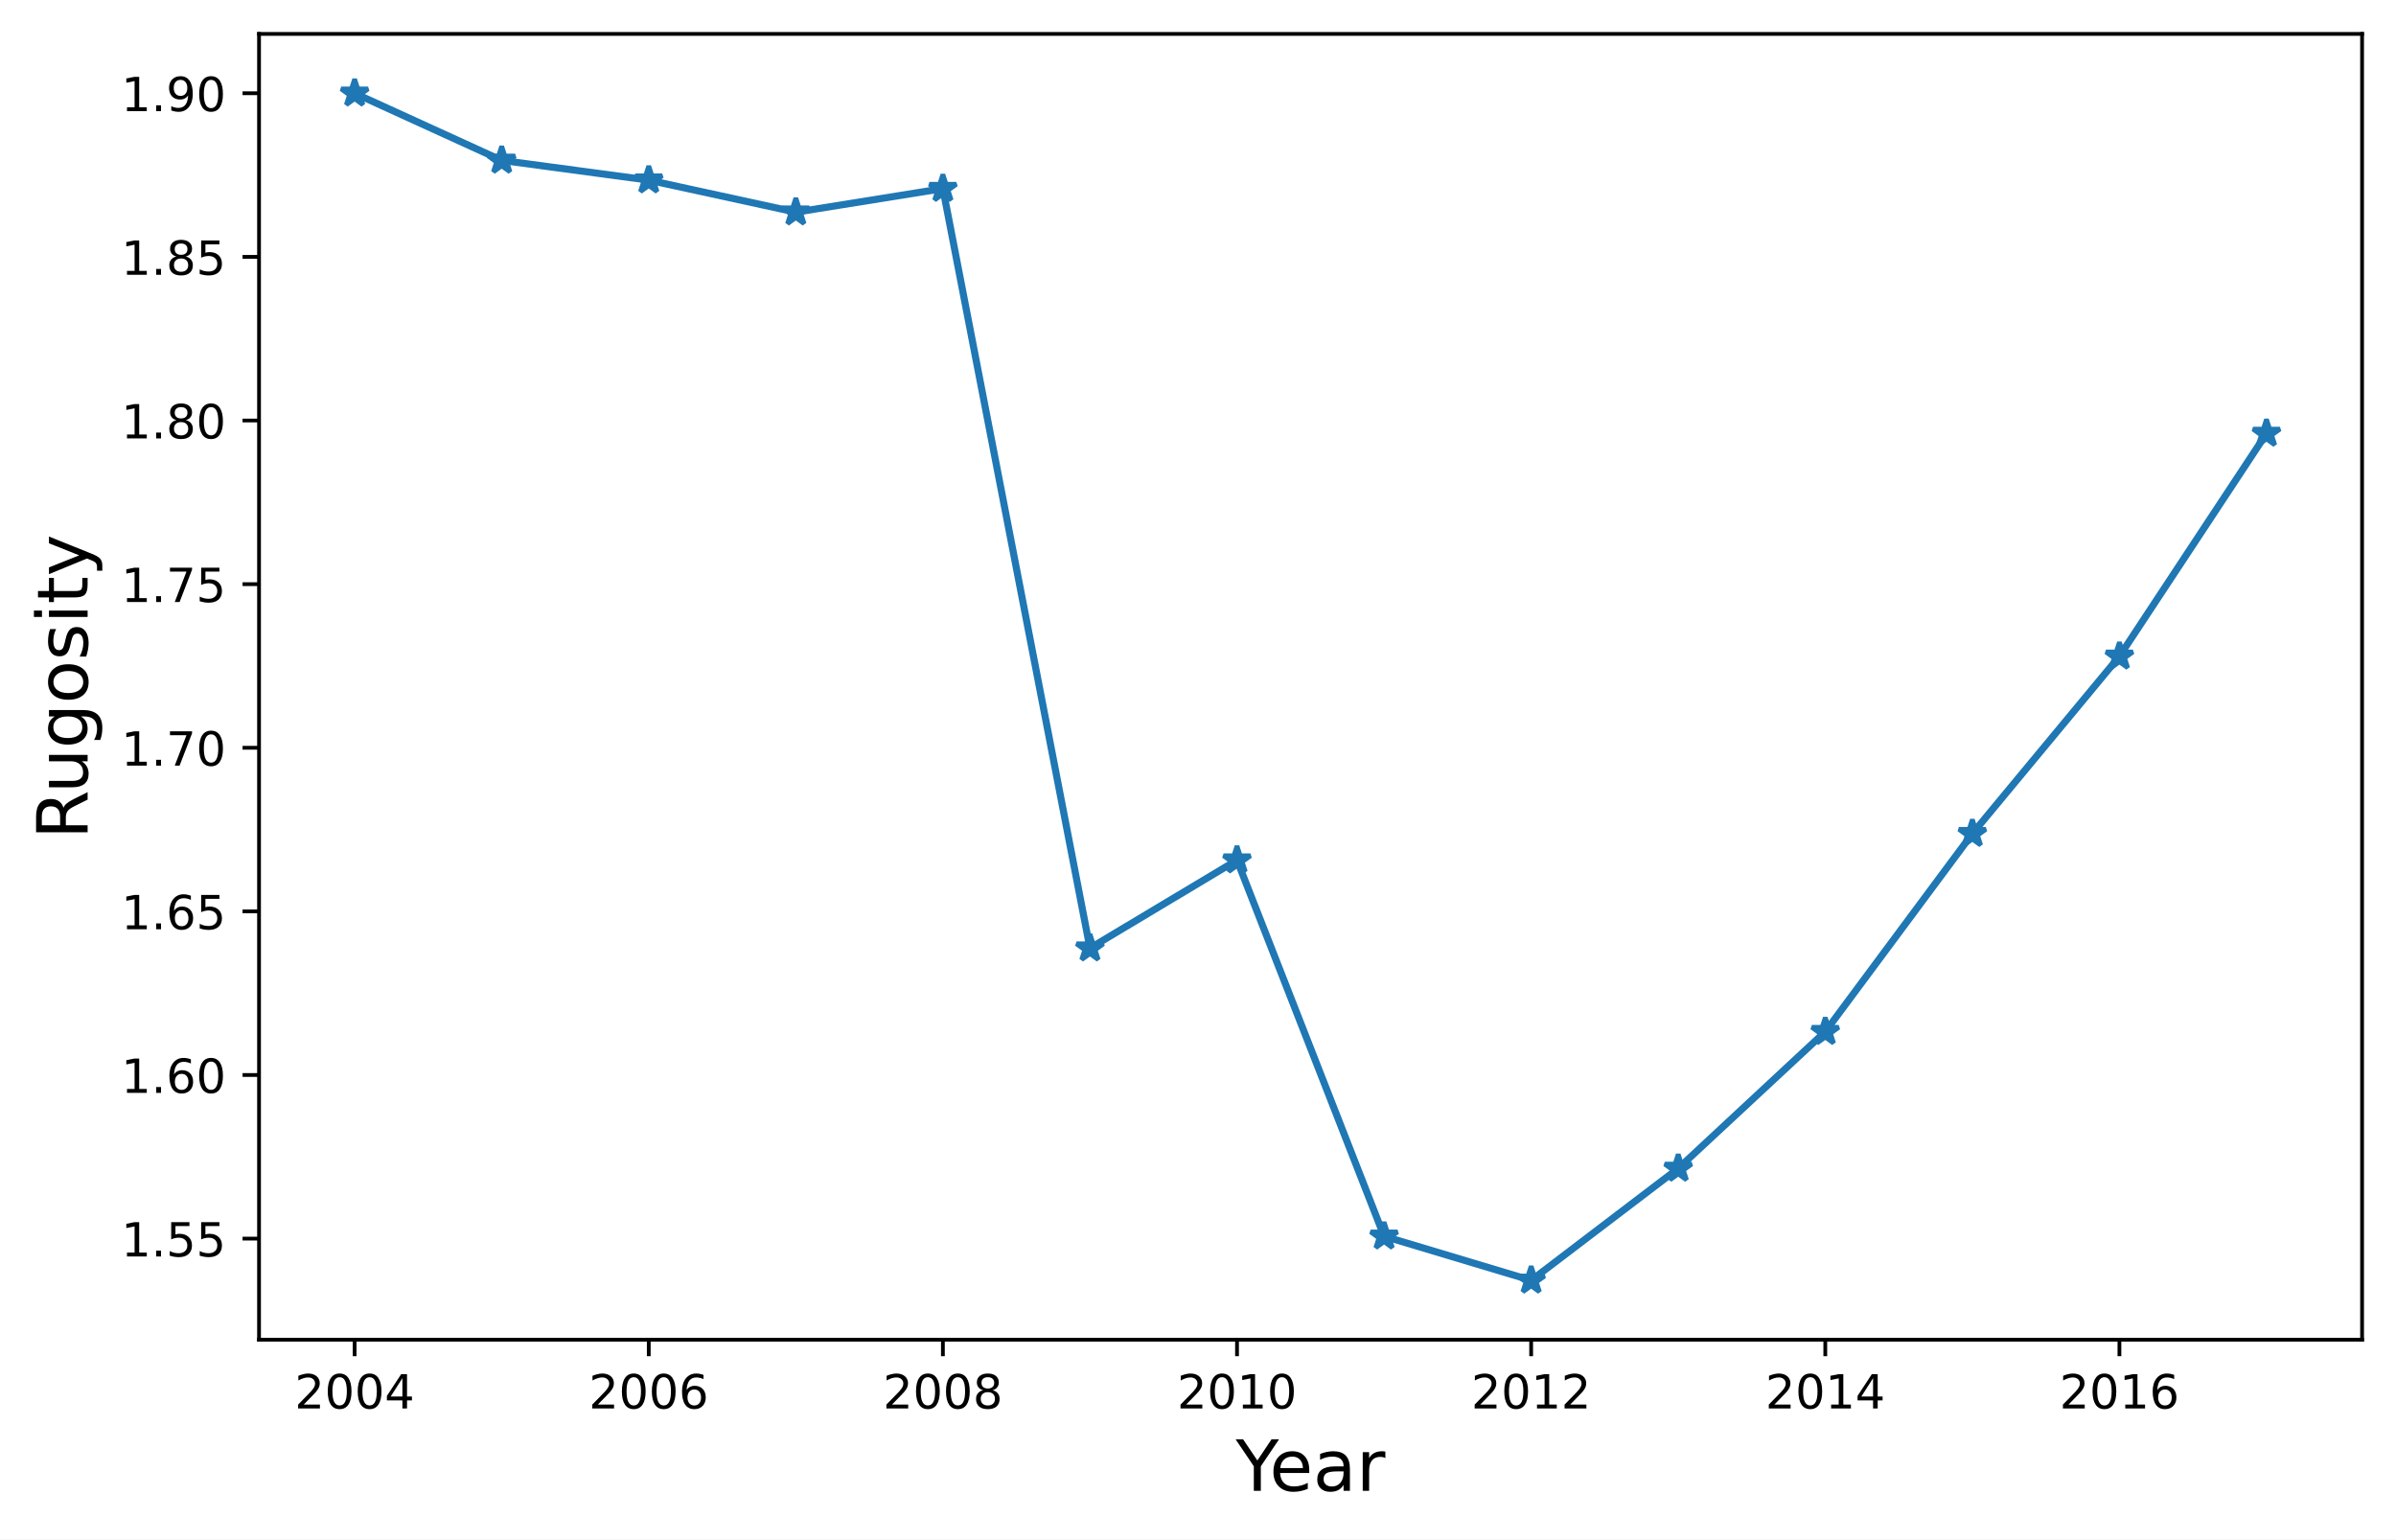
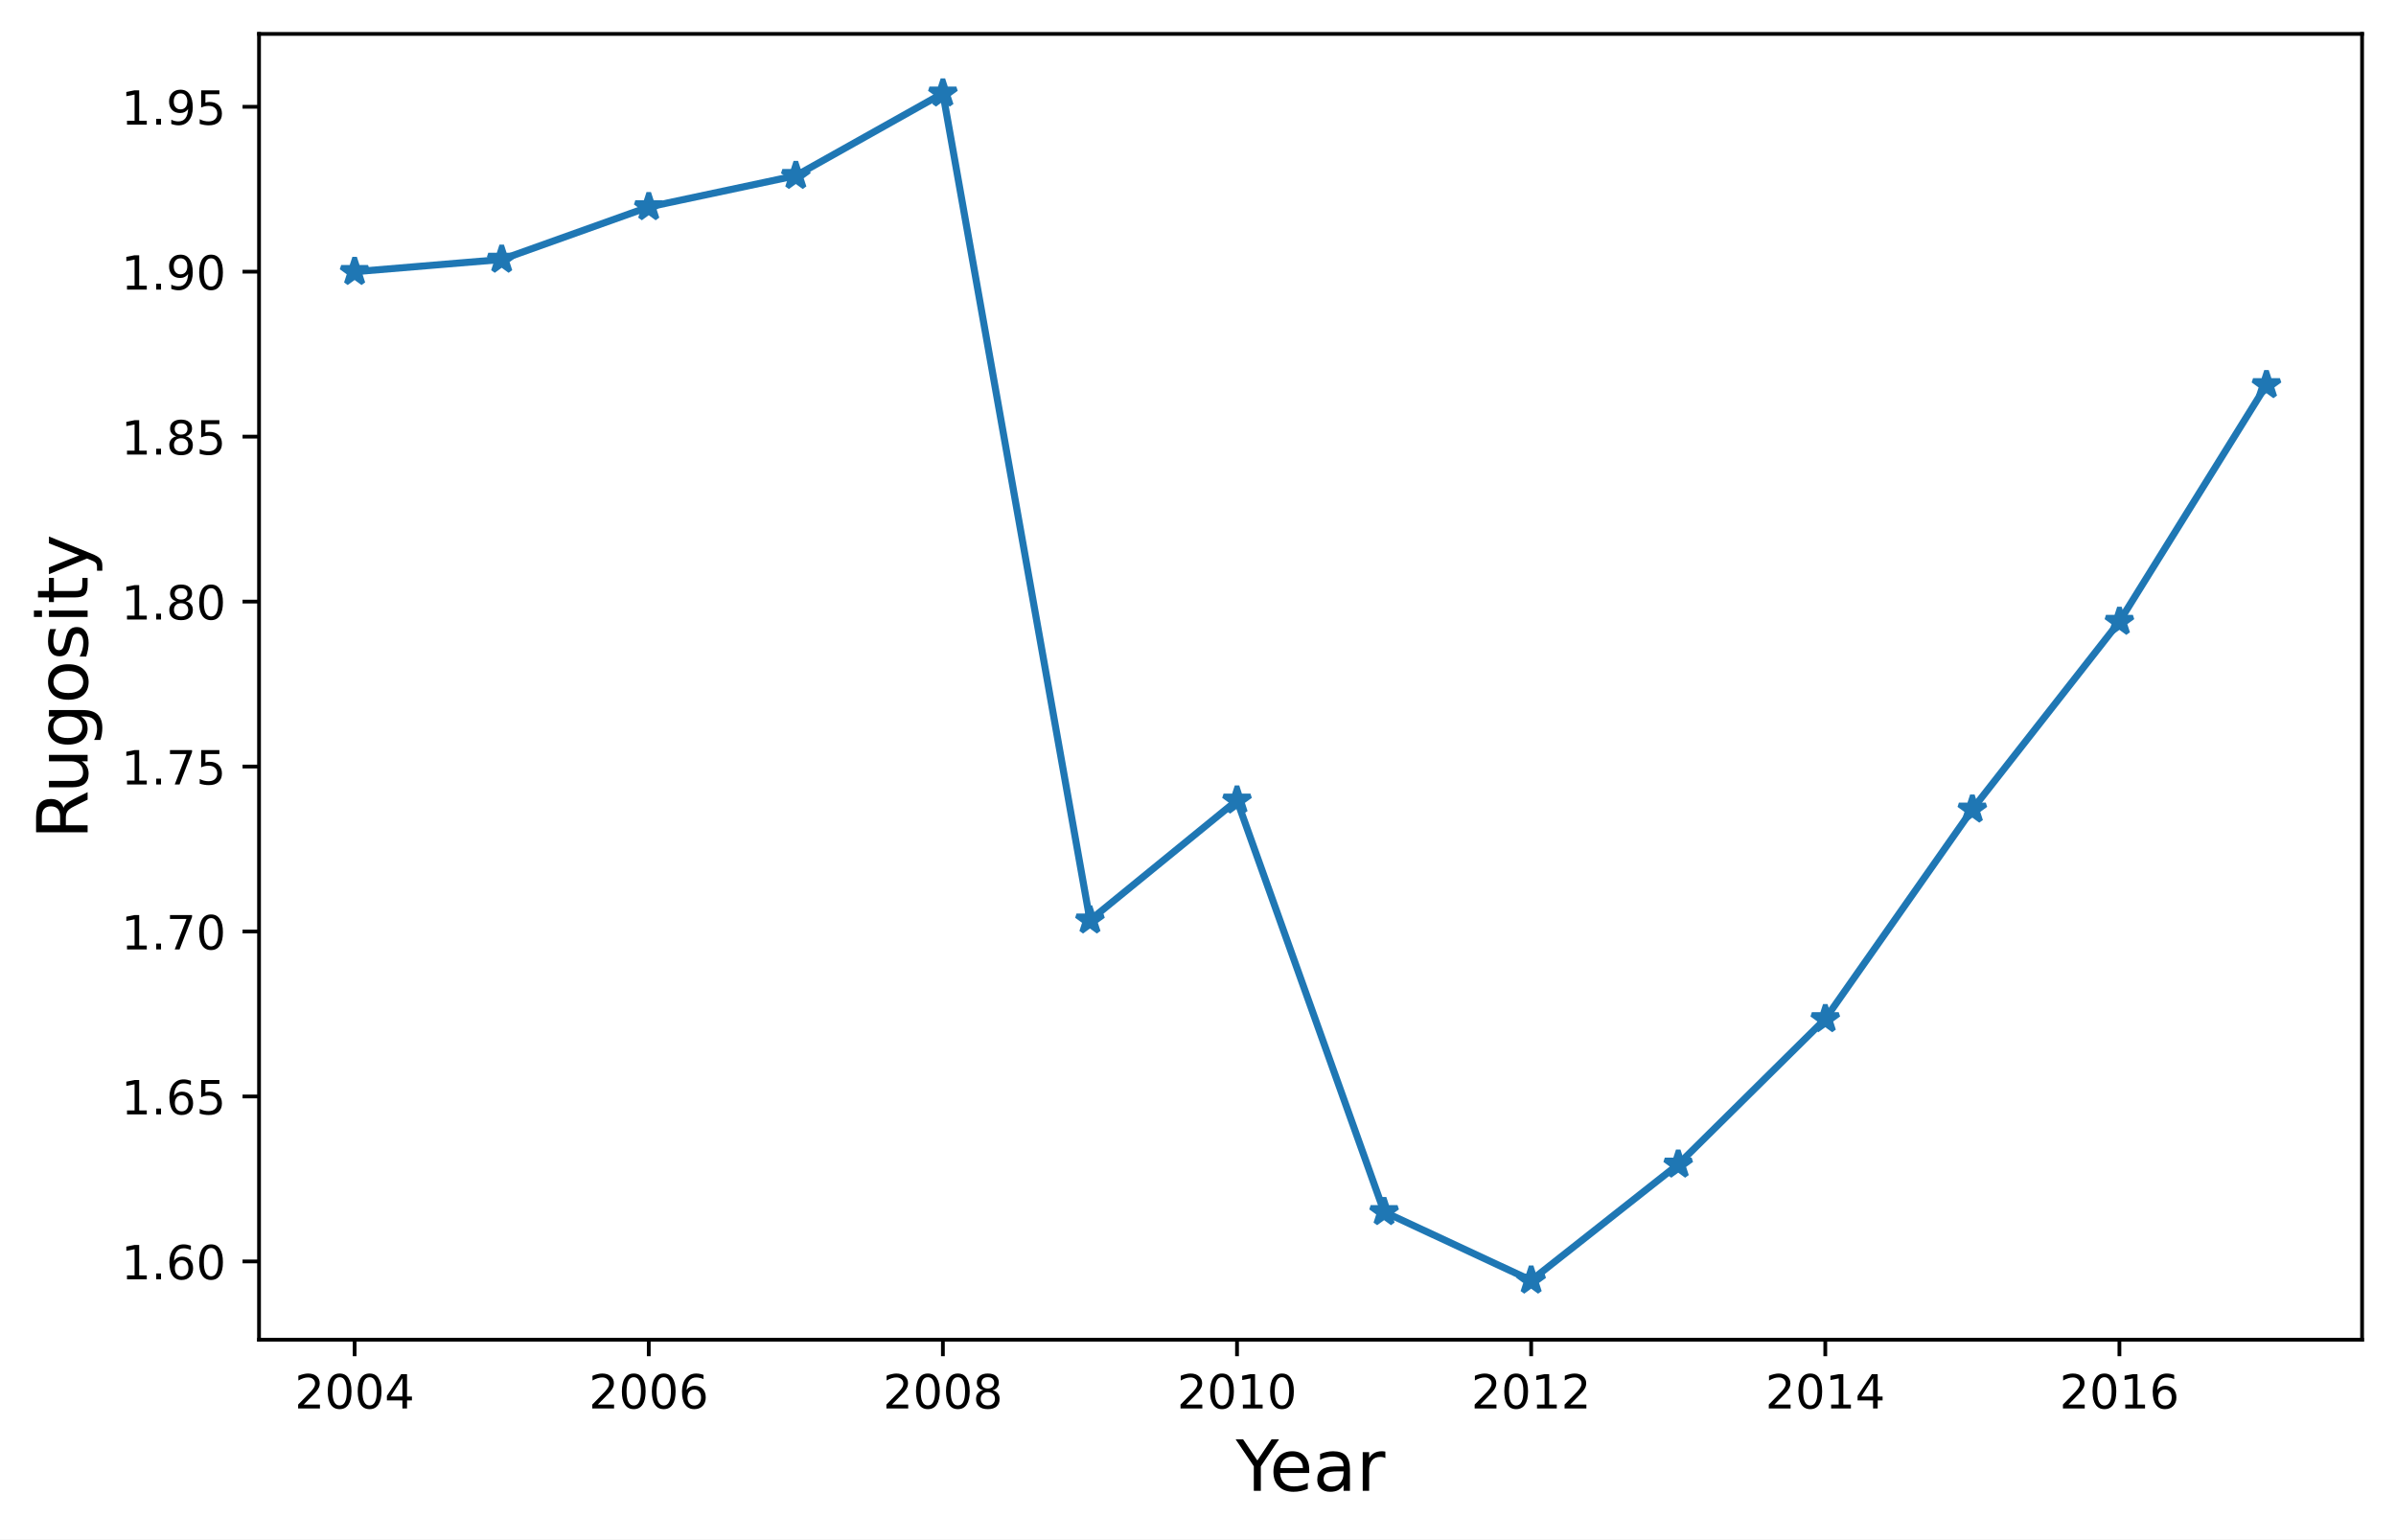
<svg xmlns="http://www.w3.org/2000/svg" xmlns:xlink="http://www.w3.org/1999/xlink" width="508.583pt" height="326.795pt" viewBox="0 0 508.583 326.795" version="1.1">
  <defs>
    <style type="text/css">*{stroke-linejoin: round; stroke-linecap: butt}</style>
  </defs>
  <g id="figure_1">
    <g id="patch_1">
      <path d="M 0 326.795  L 508.583 326.795  L 508.583 0  L 0 0  z " style="fill: #ffffff" />
    </g>
    <g id="axes_1">
      <g id="patch_2">
        <path d="M 54.983 284.4  L 501.383 284.4  L 501.383 7.2  L 54.983 7.2  z " style="fill: #ffffff" />
      </g>
      <g id="matplotlib.axis_1">
        <g id="xtick_1">
          <g id="line2d_1">
            <defs>
-               <path id="m43d562edb9" d="M 0 0  L 0 3.5  " style="stroke: #000000; stroke-width: 0.8" />
+               <path id="ma96798af70" d="M 0 0  L 0 3.5  " style="stroke: #000000; stroke-width: 0.8" />
            </defs>
            <g>
-               <use xlink:href="#m43d562edb9" x="75.274" y="284.4" style="stroke: #000000; stroke-width: 0.8" />
+               <use xlink:href="#ma96798af70" x="75.274" y="284.4" style="stroke: #000000; stroke-width: 0.8" />
            </g>
          </g>
          <g id="text_1">
            <g transform="translate(62.54872 298.9984) scale(0.1 -0.1)">
              <defs>
                <path id="DejaVuSans-32" d="M 1228 531  L 3431 531  L 3431 0  L 469 0  L 469 531  Q 828 903 1448 1529  Q 2069 2156 2228 2338  Q 2531 2678 2651 2914  Q 2772 3150 2772 3378  Q 2772 3750 2511 3984  Q 2250 4219 1831 4219  Q 1534 4219 1204 4116  Q 875 4013 500 3803  L 500 4441  Q 881 4594 1212 4672  Q 1544 4750 1819 4750  Q 2544 4750 2975 4387  Q 3406 4025 3406 3419  Q 3406 3131 3298 2873  Q 3191 2616 2906 2266  Q 2828 2175 2409 1742  Q 1991 1309 1228 531  z " transform="scale(0.015625)" />
                <path id="DejaVuSans-30" d="M 2034 4250  Q 1547 4250 1301 3770  Q 1056 3291 1056 2328  Q 1056 1369 1301 889  Q 1547 409 2034 409  Q 2525 409 2770 889  Q 3016 1369 3016 2328  Q 3016 3291 2770 3770  Q 2525 4250 2034 4250  z M 2034 4750  Q 2819 4750 3233 4129  Q 3647 3509 3647 2328  Q 3647 1150 3233 529  Q 2819 -91 2034 -91  Q 1250 -91 836 529  Q 422 1150 422 2328  Q 422 3509 836 4129  Q 1250 4750 2034 4750  z " transform="scale(0.015625)" />
                <path id="DejaVuSans-34" d="M 2419 4116  L 825 1625  L 2419 1625  L 2419 4116  z M 2253 4666  L 3047 4666  L 3047 1625  L 3713 1625  L 3713 1100  L 3047 1100  L 3047 0  L 2419 0  L 2419 1100  L 313 1100  L 313 1709  L 2253 4666  z " transform="scale(0.015625)" />
              </defs>
              <use xlink:href="#DejaVuSans-32" />
              <use xlink:href="#DejaVuSans-30" x="63.623" />
              <use xlink:href="#DejaVuSans-30" x="127.246" />
              <use xlink:href="#DejaVuSans-34" x="190.869" />
            </g>
          </g>
        </g>
        <g id="xtick_2">
          <g id="line2d_2">
            <g>
-               <use xlink:href="#m43d562edb9" x="137.707" y="284.4" style="stroke: #000000; stroke-width: 0.8" />
+               <use xlink:href="#ma96798af70" x="137.707" y="284.4" style="stroke: #000000; stroke-width: 0.8" />
            </g>
          </g>
          <g id="text_2">
            <g transform="translate(124.9823 298.9984) scale(0.1 -0.1)">
              <defs>
                <path id="DejaVuSans-36" d="M 2113 2584  Q 1688 2584 1439 2293  Q 1191 2003 1191 1497  Q 1191 994 1439 701  Q 1688 409 2113 409  Q 2538 409 2786 701  Q 3034 994 3034 1497  Q 3034 2003 2786 2293  Q 2538 2584 2113 2584  z M 3366 4563  L 3366 3988  Q 3128 4100 2886 4159  Q 2644 4219 2406 4219  Q 1781 4219 1451 3797  Q 1122 3375 1075 2522  Q 1259 2794 1537 2939  Q 1816 3084 2150 3084  Q 2853 3084 3261 2657  Q 3669 2231 3669 1497  Q 3669 778 3244 343  Q 2819 -91 2113 -91  Q 1303 -91 875 529  Q 447 1150 447 2328  Q 447 3434 972 4092  Q 1497 4750 2381 4750  Q 2619 4750 2861 4703  Q 3103 4656 3366 4563  z " transform="scale(0.015625)" />
              </defs>
              <use xlink:href="#DejaVuSans-32" />
              <use xlink:href="#DejaVuSans-30" x="63.623" />
              <use xlink:href="#DejaVuSans-30" x="127.246" />
              <use xlink:href="#DejaVuSans-36" x="190.869" />
            </g>
          </g>
        </g>
        <g id="xtick_3">
          <g id="line2d_3">
            <g>
-               <use xlink:href="#m43d562edb9" x="200.141" y="284.4" style="stroke: #000000; stroke-width: 0.8" />
+               <use xlink:href="#ma96798af70" x="200.141" y="284.4" style="stroke: #000000; stroke-width: 0.8" />
            </g>
          </g>
          <g id="text_3">
            <g transform="translate(187.4159 298.9984) scale(0.1 -0.1)">
              <defs>
                <path id="DejaVuSans-38" d="M 2034 2216  Q 1584 2216 1326 1975  Q 1069 1734 1069 1313  Q 1069 891 1326 650  Q 1584 409 2034 409  Q 2484 409 2743 651  Q 3003 894 3003 1313  Q 3003 1734 2745 1975  Q 2488 2216 2034 2216  z M 1403 2484  Q 997 2584 770 2862  Q 544 3141 544 3541  Q 544 4100 942 4425  Q 1341 4750 2034 4750  Q 2731 4750 3128 4425  Q 3525 4100 3525 3541  Q 3525 3141 3298 2862  Q 3072 2584 2669 2484  Q 3125 2378 3379 2068  Q 3634 1759 3634 1313  Q 3634 634 3220 271  Q 2806 -91 2034 -91  Q 1263 -91 848 271  Q 434 634 434 1313  Q 434 1759 690 2068  Q 947 2378 1403 2484  z M 1172 3481  Q 1172 3119 1398 2916  Q 1625 2713 2034 2713  Q 2441 2713 2670 2916  Q 2900 3119 2900 3481  Q 2900 3844 2670 4047  Q 2441 4250 2034 4250  Q 1625 4250 1398 4047  Q 1172 3844 1172 3481  z " transform="scale(0.015625)" />
              </defs>
              <use xlink:href="#DejaVuSans-32" />
              <use xlink:href="#DejaVuSans-30" x="63.623" />
              <use xlink:href="#DejaVuSans-30" x="127.246" />
              <use xlink:href="#DejaVuSans-38" x="190.869" />
            </g>
          </g>
        </g>
        <g id="xtick_4">
          <g id="line2d_4">
            <g>
-               <use xlink:href="#m43d562edb9" x="262.574" y="284.4" style="stroke: #000000; stroke-width: 0.8" />
+               <use xlink:href="#ma96798af70" x="262.574" y="284.4" style="stroke: #000000; stroke-width: 0.8" />
            </g>
          </g>
          <g id="text_4">
            <g transform="translate(249.8494 298.9984) scale(0.1 -0.1)">
              <defs>
                <path id="DejaVuSans-31" d="M 794 531  L 1825 531  L 1825 4091  L 703 3866  L 703 4441  L 1819 4666  L 2450 4666  L 2450 531  L 3481 531  L 3481 0  L 794 0  L 794 531  z " transform="scale(0.015625)" />
              </defs>
              <use xlink:href="#DejaVuSans-32" />
              <use xlink:href="#DejaVuSans-30" x="63.623" />
              <use xlink:href="#DejaVuSans-31" x="127.246" />
              <use xlink:href="#DejaVuSans-30" x="190.869" />
            </g>
          </g>
        </g>
        <g id="xtick_5">
          <g id="line2d_5">
            <g>
-               <use xlink:href="#m43d562edb9" x="325.008" y="284.4" style="stroke: #000000; stroke-width: 0.8" />
+               <use xlink:href="#ma96798af70" x="325.008" y="284.4" style="stroke: #000000; stroke-width: 0.8" />
            </g>
          </g>
          <g id="text_5">
            <g transform="translate(312.283 298.9984) scale(0.1 -0.1)">
              <use xlink:href="#DejaVuSans-32" />
              <use xlink:href="#DejaVuSans-30" x="63.623" />
              <use xlink:href="#DejaVuSans-31" x="127.246" />
              <use xlink:href="#DejaVuSans-32" x="190.869" />
            </g>
          </g>
        </g>
        <g id="xtick_6">
          <g id="line2d_6">
            <g>
-               <use xlink:href="#m43d562edb9" x="387.442" y="284.4" style="stroke: #000000; stroke-width: 0.8" />
+               <use xlink:href="#ma96798af70" x="387.442" y="284.4" style="stroke: #000000; stroke-width: 0.8" />
            </g>
          </g>
          <g id="text_6">
            <g transform="translate(374.7166 298.9984) scale(0.1 -0.1)">
              <use xlink:href="#DejaVuSans-32" />
              <use xlink:href="#DejaVuSans-30" x="63.623" />
              <use xlink:href="#DejaVuSans-31" x="127.246" />
              <use xlink:href="#DejaVuSans-34" x="190.869" />
            </g>
          </g>
        </g>
        <g id="xtick_7">
          <g id="line2d_7">
            <g>
-               <use xlink:href="#m43d562edb9" x="449.875" y="284.4" style="stroke: #000000; stroke-width: 0.8" />
+               <use xlink:href="#ma96798af70" x="449.875" y="284.4" style="stroke: #000000; stroke-width: 0.8" />
            </g>
          </g>
          <g id="text_7">
            <g transform="translate(437.1501 298.9984) scale(0.1 -0.1)">
              <use xlink:href="#DejaVuSans-32" />
              <use xlink:href="#DejaVuSans-30" x="63.623" />
              <use xlink:href="#DejaVuSans-31" x="127.246" />
              <use xlink:href="#DejaVuSans-36" x="190.869" />
            </g>
          </g>
        </g>
        <g id="text_8">
          <g transform="translate(262.3016 316.4758) scale(0.15 -0.15)">
            <defs>
              <path id="DejaVuSans-59" d="M -13 4666  L 666 4666  L 1959 2747  L 3244 4666  L 3922 4666  L 2272 2222  L 2272 0  L 1638 0  L 1638 2222  L -13 4666  z " transform="scale(0.015625)" />
              <path id="DejaVuSans-65" d="M 3597 1894  L 3597 1613  L 953 1613  Q 991 1019 1311 708  Q 1631 397 2203 397  Q 2534 397 2845 478  Q 3156 559 3463 722  L 3463 178  Q 3153 47 2828 -22  Q 2503 -91 2169 -91  Q 1331 -91 842 396  Q 353 884 353 1716  Q 353 2575 817 3079  Q 1281 3584 2069 3584  Q 2775 3584 3186 3129  Q 3597 2675 3597 1894  z M 3022 2063  Q 3016 2534 2758 2815  Q 2500 3097 2075 3097  Q 1594 3097 1305 2825  Q 1016 2553 972 2059  L 3022 2063  z " transform="scale(0.015625)" />
              <path id="DejaVuSans-61" d="M 2194 1759  Q 1497 1759 1228 1600  Q 959 1441 959 1056  Q 959 750 1161 570  Q 1363 391 1709 391  Q 2188 391 2477 730  Q 2766 1069 2766 1631  L 2766 1759  L 2194 1759  z M 3341 1997  L 3341 0  L 2766 0  L 2766 531  Q 2569 213 2275 61  Q 1981 -91 1556 -91  Q 1019 -91 701 211  Q 384 513 384 1019  Q 384 1609 779 1909  Q 1175 2209 1959 2209  L 2766 2209  L 2766 2266  Q 2766 2663 2505 2880  Q 2244 3097 1772 3097  Q 1472 3097 1187 3025  Q 903 2953 641 2809  L 641 3341  Q 956 3463 1253 3523  Q 1550 3584 1831 3584  Q 2591 3584 2966 3190  Q 3341 2797 3341 1997  z " transform="scale(0.015625)" />
              <path id="DejaVuSans-72" d="M 2631 2963  Q 2534 3019 2420 3045  Q 2306 3072 2169 3072  Q 1681 3072 1420 2755  Q 1159 2438 1159 1844  L 1159 0  L 581 0  L 581 3500  L 1159 3500  L 1159 2956  Q 1341 3275 1631 3429  Q 1922 3584 2338 3584  Q 2397 3584 2469 3576  Q 2541 3569 2628 3553  L 2631 2963  z " transform="scale(0.015625)" />
            </defs>
            <use xlink:href="#DejaVuSans-59" />
            <use xlink:href="#DejaVuSans-65" x="47.834" />
            <use xlink:href="#DejaVuSans-61" x="109.357" />
            <use xlink:href="#DejaVuSans-72" x="170.637" />
          </g>
        </g>
      </g>
      <g id="matplotlib.axis_2">
        <g id="ytick_1">
          <g id="line2d_8">
            <defs>
-               <path id="m8910f2021c" d="M 0 0  L -3.5 0  " style="stroke: #000000; stroke-width: 0.8" />
+               <path id="m2d8d71c865" d="M 0 0  L -3.5 0  " style="stroke: #000000; stroke-width: 0.8" />
            </defs>
            <g>
-               <use xlink:href="#m8910f2021c" x="54.983" y="262.933" style="stroke: #000000; stroke-width: 0.8" />
+               <use xlink:href="#m2d8d71c865" x="54.983" y="267.779" style="stroke: #000000; stroke-width: 0.8" />
            </g>
          </g>
          <g id="text_9">
-             <g transform="translate(25.71719 266.7321) scale(0.1 -0.1)">
+             <g transform="translate(25.71719 271.5779) scale(0.1 -0.1)">
              <defs>
                <path id="DejaVuSans-2e" d="M 684 794  L 1344 794  L 1344 0  L 684 0  L 684 794  z " transform="scale(0.015625)" />
-                 <path id="DejaVuSans-35" d="M 691 4666  L 3169 4666  L 3169 4134  L 1269 4134  L 1269 2991  Q 1406 3038 1543 3061  Q 1681 3084 1819 3084  Q 2600 3084 3056 2656  Q 3513 2228 3513 1497  Q 3513 744 3044 326  Q 2575 -91 1722 -91  Q 1428 -91 1123 -41  Q 819 9 494 109  L 494 744  Q 775 591 1075 516  Q 1375 441 1709 441  Q 2250 441 2565 725  Q 2881 1009 2881 1497  Q 2881 1984 2565 2268  Q 2250 2553 1709 2553  Q 1456 2553 1204 2497  Q 953 2441 691 2322  L 691 4666  z " transform="scale(0.015625)" />
-               </defs>
-               <use xlink:href="#DejaVuSans-31" />
-               <use xlink:href="#DejaVuSans-2e" x="63.623" />
-               <use xlink:href="#DejaVuSans-35" x="95.41" />
-               <use xlink:href="#DejaVuSans-35" x="159.033" />
+               </defs>
+               <use xlink:href="#DejaVuSans-31" />
+               <use xlink:href="#DejaVuSans-2e" x="63.623" />
+               <use xlink:href="#DejaVuSans-36" x="95.41" />
+               <use xlink:href="#DejaVuSans-30" x="159.033" />
            </g>
          </g>
        </g>
        <g id="ytick_2">
          <g id="line2d_9">
            <g>
-               <use xlink:href="#m8910f2021c" x="54.983" y="228.2" style="stroke: #000000; stroke-width: 0.8" />
+               <use xlink:href="#m2d8d71c865" x="54.983" y="232.762" style="stroke: #000000; stroke-width: 0.8" />
            </g>
          </g>
          <g id="text_10">
-             <g transform="translate(25.71719 231.9988) scale(0.1 -0.1)">
+             <g transform="translate(25.71719 236.5614) scale(0.1 -0.1)">
+               <defs>
+                 <path id="DejaVuSans-35" d="M 691 4666  L 3169 4666  L 3169 4134  L 1269 4134  L 1269 2991  Q 1406 3038 1543 3061  Q 1681 3084 1819 3084  Q 2600 3084 3056 2656  Q 3513 2228 3513 1497  Q 3513 744 3044 326  Q 2575 -91 1722 -91  Q 1428 -91 1123 -41  Q 819 9 494 109  L 494 744  Q 775 591 1075 516  Q 1375 441 1709 441  Q 2250 441 2565 725  Q 2881 1009 2881 1497  Q 2881 1984 2565 2268  Q 2250 2553 1709 2553  Q 1456 2553 1204 2497  Q 953 2441 691 2322  L 691 4666  z " transform="scale(0.015625)" />
+               </defs>
              <use xlink:href="#DejaVuSans-31" />
              <use xlink:href="#DejaVuSans-2e" x="63.623" />
              <use xlink:href="#DejaVuSans-36" x="95.41" />
-               <use xlink:href="#DejaVuSans-30" x="159.033" />
+               <use xlink:href="#DejaVuSans-35" x="159.033" />
            </g>
          </g>
        </g>
        <g id="ytick_3">
          <g id="line2d_10">
            <g>
-               <use xlink:href="#m8910f2021c" x="54.983" y="193.466" style="stroke: #000000; stroke-width: 0.8" />
+               <use xlink:href="#m2d8d71c865" x="54.983" y="197.746" style="stroke: #000000; stroke-width: 0.8" />
            </g>
          </g>
          <g id="text_11">
-             <g transform="translate(25.71719 197.2656) scale(0.1 -0.1)">
-               <use xlink:href="#DejaVuSans-31" />
-               <use xlink:href="#DejaVuSans-2e" x="63.623" />
-               <use xlink:href="#DejaVuSans-36" x="95.41" />
-               <use xlink:href="#DejaVuSans-35" x="159.033" />
+             <g transform="translate(25.71719 201.5448) scale(0.1 -0.1)">
+               <defs>
+                 <path id="DejaVuSans-37" d="M 525 4666  L 3525 4666  L 3525 4397  L 1831 0  L 1172 0  L 2766 4134  L 525 4134  L 525 4666  z " transform="scale(0.015625)" />
+               </defs>
+               <use xlink:href="#DejaVuSans-31" />
+               <use xlink:href="#DejaVuSans-2e" x="63.623" />
+               <use xlink:href="#DejaVuSans-37" x="95.41" />
+               <use xlink:href="#DejaVuSans-30" x="159.033" />
            </g>
          </g>
        </g>
        <g id="ytick_4">
          <g id="line2d_11">
            <g>
-               <use xlink:href="#m8910f2021c" x="54.983" y="158.733" style="stroke: #000000; stroke-width: 0.8" />
+               <use xlink:href="#m2d8d71c865" x="54.983" y="162.729" style="stroke: #000000; stroke-width: 0.8" />
            </g>
          </g>
          <g id="text_12">
-             <g transform="translate(25.71719 162.5323) scale(0.1 -0.1)">
-               <defs>
-                 <path id="DejaVuSans-37" d="M 525 4666  L 3525 4666  L 3525 4397  L 1831 0  L 1172 0  L 2766 4134  L 525 4134  L 525 4666  z " transform="scale(0.015625)" />
-               </defs>
+             <g transform="translate(25.71719 166.5282) scale(0.1 -0.1)">
              <use xlink:href="#DejaVuSans-31" />
              <use xlink:href="#DejaVuSans-2e" x="63.623" />
              <use xlink:href="#DejaVuSans-37" x="95.41" />
-               <use xlink:href="#DejaVuSans-30" x="159.033" />
+               <use xlink:href="#DejaVuSans-35" x="159.033" />
            </g>
          </g>
        </g>
        <g id="ytick_5">
          <g id="line2d_12">
            <g>
-               <use xlink:href="#m8910f2021c" x="54.983" y="124" style="stroke: #000000; stroke-width: 0.8" />
+               <use xlink:href="#m2d8d71c865" x="54.983" y="127.712" style="stroke: #000000; stroke-width: 0.8" />
            </g>
          </g>
          <g id="text_13">
-             <g transform="translate(25.71719 127.799) scale(0.1 -0.1)">
-               <use xlink:href="#DejaVuSans-31" />
-               <use xlink:href="#DejaVuSans-2e" x="63.623" />
-               <use xlink:href="#DejaVuSans-37" x="95.41" />
-               <use xlink:href="#DejaVuSans-35" x="159.033" />
+             <g transform="translate(25.71719 131.5117) scale(0.1 -0.1)">
+               <use xlink:href="#DejaVuSans-31" />
+               <use xlink:href="#DejaVuSans-2e" x="63.623" />
+               <use xlink:href="#DejaVuSans-38" x="95.41" />
+               <use xlink:href="#DejaVuSans-30" x="159.033" />
            </g>
          </g>
        </g>
        <g id="ytick_6">
          <g id="line2d_13">
            <g>
-               <use xlink:href="#m8910f2021c" x="54.983" y="89.267" style="stroke: #000000; stroke-width: 0.8" />
+               <use xlink:href="#m2d8d71c865" x="54.983" y="92.696" style="stroke: #000000; stroke-width: 0.8" />
            </g>
          </g>
          <g id="text_14">
-             <g transform="translate(25.71719 93.06576) scale(0.1 -0.1)">
+             <g transform="translate(25.71719 96.49511) scale(0.1 -0.1)">
              <use xlink:href="#DejaVuSans-31" />
              <use xlink:href="#DejaVuSans-2e" x="63.623" />
              <use xlink:href="#DejaVuSans-38" x="95.41" />
-               <use xlink:href="#DejaVuSans-30" x="159.033" />
+               <use xlink:href="#DejaVuSans-35" x="159.033" />
            </g>
          </g>
        </g>
        <g id="ytick_7">
          <g id="line2d_14">
            <g>
-               <use xlink:href="#m8910f2021c" x="54.983" y="54.533" style="stroke: #000000; stroke-width: 0.8" />
+               <use xlink:href="#m2d8d71c865" x="54.983" y="57.679" style="stroke: #000000; stroke-width: 0.8" />
            </g>
          </g>
          <g id="text_15">
-             <g transform="translate(25.71719 58.33249) scale(0.1 -0.1)">
-               <use xlink:href="#DejaVuSans-31" />
-               <use xlink:href="#DejaVuSans-2e" x="63.623" />
-               <use xlink:href="#DejaVuSans-38" x="95.41" />
-               <use xlink:href="#DejaVuSans-35" x="159.033" />
+             <g transform="translate(25.71719 61.47856) scale(0.1 -0.1)">
+               <defs>
+                 <path id="DejaVuSans-39" d="M 703 97  L 703 672  Q 941 559 1184 500  Q 1428 441 1663 441  Q 2288 441 2617 861  Q 2947 1281 2994 2138  Q 2813 1869 2534 1725  Q 2256 1581 1919 1581  Q 1219 1581 811 2004  Q 403 2428 403 3163  Q 403 3881 828 4315  Q 1253 4750 1959 4750  Q 2769 4750 3195 4129  Q 3622 3509 3622 2328  Q 3622 1225 3098 567  Q 2575 -91 1691 -91  Q 1453 -91 1209 -44  Q 966 3 703 97  z M 1959 2075  Q 2384 2075 2632 2365  Q 2881 2656 2881 3163  Q 2881 3666 2632 3958  Q 2384 4250 1959 4250  Q 1534 4250 1286 3958  Q 1038 3666 1038 3163  Q 1038 2656 1286 2365  Q 1534 2075 1959 2075  z " transform="scale(0.015625)" />
+               </defs>
+               <use xlink:href="#DejaVuSans-31" />
+               <use xlink:href="#DejaVuSans-2e" x="63.623" />
+               <use xlink:href="#DejaVuSans-39" x="95.41" />
+               <use xlink:href="#DejaVuSans-30" x="159.033" />
            </g>
          </g>
        </g>
        <g id="ytick_8">
          <g id="line2d_15">
            <g>
-               <use xlink:href="#m8910f2021c" x="54.983" y="19.8" style="stroke: #000000; stroke-width: 0.8" />
+               <use xlink:href="#m2d8d71c865" x="54.983" y="22.663" style="stroke: #000000; stroke-width: 0.8" />
            </g>
          </g>
          <g id="text_16">
-             <g transform="translate(25.71719 23.59922) scale(0.1 -0.1)">
-               <defs>
-                 <path id="DejaVuSans-39" d="M 703 97  L 703 672  Q 941 559 1184 500  Q 1428 441 1663 441  Q 2288 441 2617 861  Q 2947 1281 2994 2138  Q 2813 1869 2534 1725  Q 2256 1581 1919 1581  Q 1219 1581 811 2004  Q 403 2428 403 3163  Q 403 3881 828 4315  Q 1253 4750 1959 4750  Q 2769 4750 3195 4129  Q 3622 3509 3622 2328  Q 3622 1225 3098 567  Q 2575 -91 1691 -91  Q 1453 -91 1209 -44  Q 966 3 703 97  z M 1959 2075  Q 2384 2075 2632 2365  Q 2881 2656 2881 3163  Q 2881 3666 2632 3958  Q 2384 4250 1959 4250  Q 1534 4250 1286 3958  Q 1038 3666 1038 3163  Q 1038 2656 1286 2365  Q 1534 2075 1959 2075  z " transform="scale(0.015625)" />
-               </defs>
+             <g transform="translate(25.71719 26.462) scale(0.1 -0.1)">
              <use xlink:href="#DejaVuSans-31" />
              <use xlink:href="#DejaVuSans-2e" x="63.623" />
              <use xlink:href="#DejaVuSans-39" x="95.41" />
-               <use xlink:href="#DejaVuSans-30" x="159.033" />
+               <use xlink:href="#DejaVuSans-35" x="159.033" />
            </g>
          </g>
        </g>
        <g id="text_17">
          <g transform="translate(18.59766 178.1473) rotate(-90) scale(0.15 -0.15)">
            <defs>
              <path id="DejaVuSans-52" d="M 2841 2188  Q 3044 2119 3236 1894  Q 3428 1669 3622 1275  L 4263 0  L 3584 0  L 2988 1197  Q 2756 1666 2539 1819  Q 2322 1972 1947 1972  L 1259 1972  L 1259 0  L 628 0  L 628 4666  L 2053 4666  Q 2853 4666 3247 4331  Q 3641 3997 3641 3322  Q 3641 2881 3436 2590  Q 3231 2300 2841 2188  z M 1259 4147  L 1259 2491  L 2053 2491  Q 2509 2491 2742 2702  Q 2975 2913 2975 3322  Q 2975 3731 2742 3939  Q 2509 4147 2053 4147  L 1259 4147  z " transform="scale(0.015625)" />
              <path id="DejaVuSans-75" d="M 544 1381  L 544 3500  L 1119 3500  L 1119 1403  Q 1119 906 1312 657  Q 1506 409 1894 409  Q 2359 409 2629 706  Q 2900 1003 2900 1516  L 2900 3500  L 3475 3500  L 3475 0  L 2900 0  L 2900 538  Q 2691 219 2414 64  Q 2138 -91 1772 -91  Q 1169 -91 856 284  Q 544 659 544 1381  z M 1991 3584  L 1991 3584  z " transform="scale(0.015625)" />
              <path id="DejaVuSans-67" d="M 2906 1791  Q 2906 2416 2648 2759  Q 2391 3103 1925 3103  Q 1463 3103 1205 2759  Q 947 2416 947 1791  Q 947 1169 1205 825  Q 1463 481 1925 481  Q 2391 481 2648 825  Q 2906 1169 2906 1791  z M 3481 434  Q 3481 -459 3084 -895  Q 2688 -1331 1869 -1331  Q 1566 -1331 1297 -1286  Q 1028 -1241 775 -1147  L 775 -588  Q 1028 -725 1275 -790  Q 1522 -856 1778 -856  Q 2344 -856 2625 -561  Q 2906 -266 2906 331  L 2906 616  Q 2728 306 2450 153  Q 2172 0 1784 0  Q 1141 0 747 490  Q 353 981 353 1791  Q 353 2603 747 3093  Q 1141 3584 1784 3584  Q 2172 3584 2450 3431  Q 2728 3278 2906 2969  L 2906 3500  L 3481 3500  L 3481 434  z " transform="scale(0.015625)" />
              <path id="DejaVuSans-6f" d="M 1959 3097  Q 1497 3097 1228 2736  Q 959 2375 959 1747  Q 959 1119 1226 758  Q 1494 397 1959 397  Q 2419 397 2687 759  Q 2956 1122 2956 1747  Q 2956 2369 2687 2733  Q 2419 3097 1959 3097  z M 1959 3584  Q 2709 3584 3137 3096  Q 3566 2609 3566 1747  Q 3566 888 3137 398  Q 2709 -91 1959 -91  Q 1206 -91 779 398  Q 353 888 353 1747  Q 353 2609 779 3096  Q 1206 3584 1959 3584  z " transform="scale(0.015625)" />
              <path id="DejaVuSans-73" d="M 2834 3397  L 2834 2853  Q 2591 2978 2328 3040  Q 2066 3103 1784 3103  Q 1356 3103 1142 2972  Q 928 2841 928 2578  Q 928 2378 1081 2264  Q 1234 2150 1697 2047  L 1894 2003  Q 2506 1872 2764 1633  Q 3022 1394 3022 966  Q 3022 478 2636 193  Q 2250 -91 1575 -91  Q 1294 -91 989 -36  Q 684 19 347 128  L 347 722  Q 666 556 975 473  Q 1284 391 1588 391  Q 1994 391 2212 530  Q 2431 669 2431 922  Q 2431 1156 2273 1281  Q 2116 1406 1581 1522  L 1381 1569  Q 847 1681 609 1914  Q 372 2147 372 2553  Q 372 3047 722 3315  Q 1072 3584 1716 3584  Q 2034 3584 2315 3537  Q 2597 3491 2834 3397  z " transform="scale(0.015625)" />
              <path id="DejaVuSans-69" d="M 603 3500  L 1178 3500  L 1178 0  L 603 0  L 603 3500  z M 603 4863  L 1178 4863  L 1178 4134  L 603 4134  L 603 4863  z " transform="scale(0.015625)" />
              <path id="DejaVuSans-74" d="M 1172 4494  L 1172 3500  L 2356 3500  L 2356 3053  L 1172 3053  L 1172 1153  Q 1172 725 1289 603  Q 1406 481 1766 481  L 2356 481  L 2356 0  L 1766 0  Q 1100 0 847 248  Q 594 497 594 1153  L 594 3053  L 172 3053  L 172 3500  L 594 3500  L 594 4494  L 1172 4494  z " transform="scale(0.015625)" />
              <path id="DejaVuSans-79" d="M 2059 -325  Q 1816 -950 1584 -1140  Q 1353 -1331 966 -1331  L 506 -1331  L 506 -850  L 844 -850  Q 1081 -850 1212 -737  Q 1344 -625 1503 -206  L 1606 56  L 191 3500  L 800 3500  L 1894 763  L 2988 3500  L 3597 3500  L 2059 -325  z " transform="scale(0.015625)" />
            </defs>
            <use xlink:href="#DejaVuSans-52" />
            <use xlink:href="#DejaVuSans-75" x="64.982" />
            <use xlink:href="#DejaVuSans-67" x="128.361" />
            <use xlink:href="#DejaVuSans-6f" x="191.838" />
            <use xlink:href="#DejaVuSans-73" x="253.02" />
            <use xlink:href="#DejaVuSans-69" x="305.119" />
            <use xlink:href="#DejaVuSans-74" x="332.902" />
            <use xlink:href="#DejaVuSans-79" x="372.111" />
          </g>
        </g>
      </g>
      <g id="line2d_16">
-         <path d="M 75.274 19.8  L 106.491 34.049  L 137.707 38.242  L 168.924 45.044  L 200.141 40.036  L 231.358 201.281  L 262.574 182.592  L 293.791 262.44  L 325.008 271.8  L 356.225 248.04  L 387.442 219.006  L 418.658 176.973  L 449.875 139.33  L 481.092 92.017  " clip-path="url(#p09129d27be)" style="fill: none; stroke: #1f77b4; stroke-width: 1.5; stroke-linecap: square" />
+         <path d="M 75.274 57.679  L 106.491 55.083  L 137.707 43.928  L 168.924 37.298  L 200.141 19.8  L 231.358 195.347  L 262.574 169.893  L 293.791 257.258  L 325.008 271.8  L 356.225 247.18  L 387.442 216.299  L 418.658 171.809  L 449.875 131.949  L 481.092 81.705  " clip-path="url(#p0a067b48df)" style="fill: none; stroke: #1f77b4; stroke-width: 1.5; stroke-linecap: square" />
        <defs>
-           <path id="me6c6e1aab8" d="M 0 -3  L -0.674 -0.927  L -2.853 -0.927  L -1.09 0.354  L -1.763 2.427  L -0 1.146  L 1.763 2.427  L 1.09 0.354  L 2.853 -0.927  L 0.674 -0.927  z " style="stroke: #1f77b4; stroke-linejoin: bevel" />
+           <path id="m17328ba021" d="M 0 -3  L -0.674 -0.927  L -2.853 -0.927  L -1.09 0.354  L -1.763 2.427  L -0 1.146  L 1.763 2.427  L 1.09 0.354  L 2.853 -0.927  L 0.674 -0.927  z " style="stroke: #1f77b4; stroke-linejoin: bevel" />
        </defs>
-         <g clip-path="url(#p09129d27be)">
-           <use xlink:href="#me6c6e1aab8" x="75.274" y="19.8" style="fill: #1f77b4; stroke: #1f77b4; stroke-linejoin: bevel" />
-           <use xlink:href="#me6c6e1aab8" x="106.491" y="34.049" style="fill: #1f77b4; stroke: #1f77b4; stroke-linejoin: bevel" />
-           <use xlink:href="#me6c6e1aab8" x="137.707" y="38.242" style="fill: #1f77b4; stroke: #1f77b4; stroke-linejoin: bevel" />
-           <use xlink:href="#me6c6e1aab8" x="168.924" y="45.044" style="fill: #1f77b4; stroke: #1f77b4; stroke-linejoin: bevel" />
-           <use xlink:href="#me6c6e1aab8" x="200.141" y="40.036" style="fill: #1f77b4; stroke: #1f77b4; stroke-linejoin: bevel" />
-           <use xlink:href="#me6c6e1aab8" x="231.358" y="201.281" style="fill: #1f77b4; stroke: #1f77b4; stroke-linejoin: bevel" />
-           <use xlink:href="#me6c6e1aab8" x="262.574" y="182.592" style="fill: #1f77b4; stroke: #1f77b4; stroke-linejoin: bevel" />
-           <use xlink:href="#me6c6e1aab8" x="293.791" y="262.44" style="fill: #1f77b4; stroke: #1f77b4; stroke-linejoin: bevel" />
-           <use xlink:href="#me6c6e1aab8" x="325.008" y="271.8" style="fill: #1f77b4; stroke: #1f77b4; stroke-linejoin: bevel" />
-           <use xlink:href="#me6c6e1aab8" x="356.225" y="248.04" style="fill: #1f77b4; stroke: #1f77b4; stroke-linejoin: bevel" />
-           <use xlink:href="#me6c6e1aab8" x="387.442" y="219.006" style="fill: #1f77b4; stroke: #1f77b4; stroke-linejoin: bevel" />
-           <use xlink:href="#me6c6e1aab8" x="418.658" y="176.973" style="fill: #1f77b4; stroke: #1f77b4; stroke-linejoin: bevel" />
-           <use xlink:href="#me6c6e1aab8" x="449.875" y="139.33" style="fill: #1f77b4; stroke: #1f77b4; stroke-linejoin: bevel" />
-           <use xlink:href="#me6c6e1aab8" x="481.092" y="92.017" style="fill: #1f77b4; stroke: #1f77b4; stroke-linejoin: bevel" />
+         <g clip-path="url(#p0a067b48df)">
+           <use xlink:href="#m17328ba021" x="75.274" y="57.679" style="fill: #1f77b4; stroke: #1f77b4; stroke-linejoin: bevel" />
+           <use xlink:href="#m17328ba021" x="106.491" y="55.083" style="fill: #1f77b4; stroke: #1f77b4; stroke-linejoin: bevel" />
+           <use xlink:href="#m17328ba021" x="137.707" y="43.928" style="fill: #1f77b4; stroke: #1f77b4; stroke-linejoin: bevel" />
+           <use xlink:href="#m17328ba021" x="168.924" y="37.298" style="fill: #1f77b4; stroke: #1f77b4; stroke-linejoin: bevel" />
+           <use xlink:href="#m17328ba021" x="200.141" y="19.8" style="fill: #1f77b4; stroke: #1f77b4; stroke-linejoin: bevel" />
+           <use xlink:href="#m17328ba021" x="231.358" y="195.347" style="fill: #1f77b4; stroke: #1f77b4; stroke-linejoin: bevel" />
+           <use xlink:href="#m17328ba021" x="262.574" y="169.893" style="fill: #1f77b4; stroke: #1f77b4; stroke-linejoin: bevel" />
+           <use xlink:href="#m17328ba021" x="293.791" y="257.258" style="fill: #1f77b4; stroke: #1f77b4; stroke-linejoin: bevel" />
+           <use xlink:href="#m17328ba021" x="325.008" y="271.8" style="fill: #1f77b4; stroke: #1f77b4; stroke-linejoin: bevel" />
+           <use xlink:href="#m17328ba021" x="356.225" y="247.18" style="fill: #1f77b4; stroke: #1f77b4; stroke-linejoin: bevel" />
+           <use xlink:href="#m17328ba021" x="387.442" y="216.299" style="fill: #1f77b4; stroke: #1f77b4; stroke-linejoin: bevel" />
+           <use xlink:href="#m17328ba021" x="418.658" y="171.809" style="fill: #1f77b4; stroke: #1f77b4; stroke-linejoin: bevel" />
+           <use xlink:href="#m17328ba021" x="449.875" y="131.949" style="fill: #1f77b4; stroke: #1f77b4; stroke-linejoin: bevel" />
+           <use xlink:href="#m17328ba021" x="481.092" y="81.705" style="fill: #1f77b4; stroke: #1f77b4; stroke-linejoin: bevel" />
        </g>
      </g>
      <g id="patch_3">
        <path d="M 54.983 284.4  L 54.983 7.2  " style="fill: none; stroke: #000000; stroke-width: 0.8; stroke-linejoin: miter; stroke-linecap: square" />
      </g>
      <g id="patch_4">
        <path d="M 501.383 284.4  L 501.383 7.2  " style="fill: none; stroke: #000000; stroke-width: 0.8; stroke-linejoin: miter; stroke-linecap: square" />
      </g>
      <g id="patch_5">
        <path d="M 54.983 284.4  L 501.383 284.4  " style="fill: none; stroke: #000000; stroke-width: 0.8; stroke-linejoin: miter; stroke-linecap: square" />
      </g>
      <g id="patch_6">
        <path d="M 54.983 7.2  L 501.383 7.2  " style="fill: none; stroke: #000000; stroke-width: 0.8; stroke-linejoin: miter; stroke-linecap: square" />
      </g>
    </g>
  </g>
  <defs>
-     <clipPath id="p09129d27be">
+     <clipPath id="p0a067b48df">
      <rect x="54.983" y="7.2" width="446.4" height="277.2" />
    </clipPath>
  </defs>
</svg>
